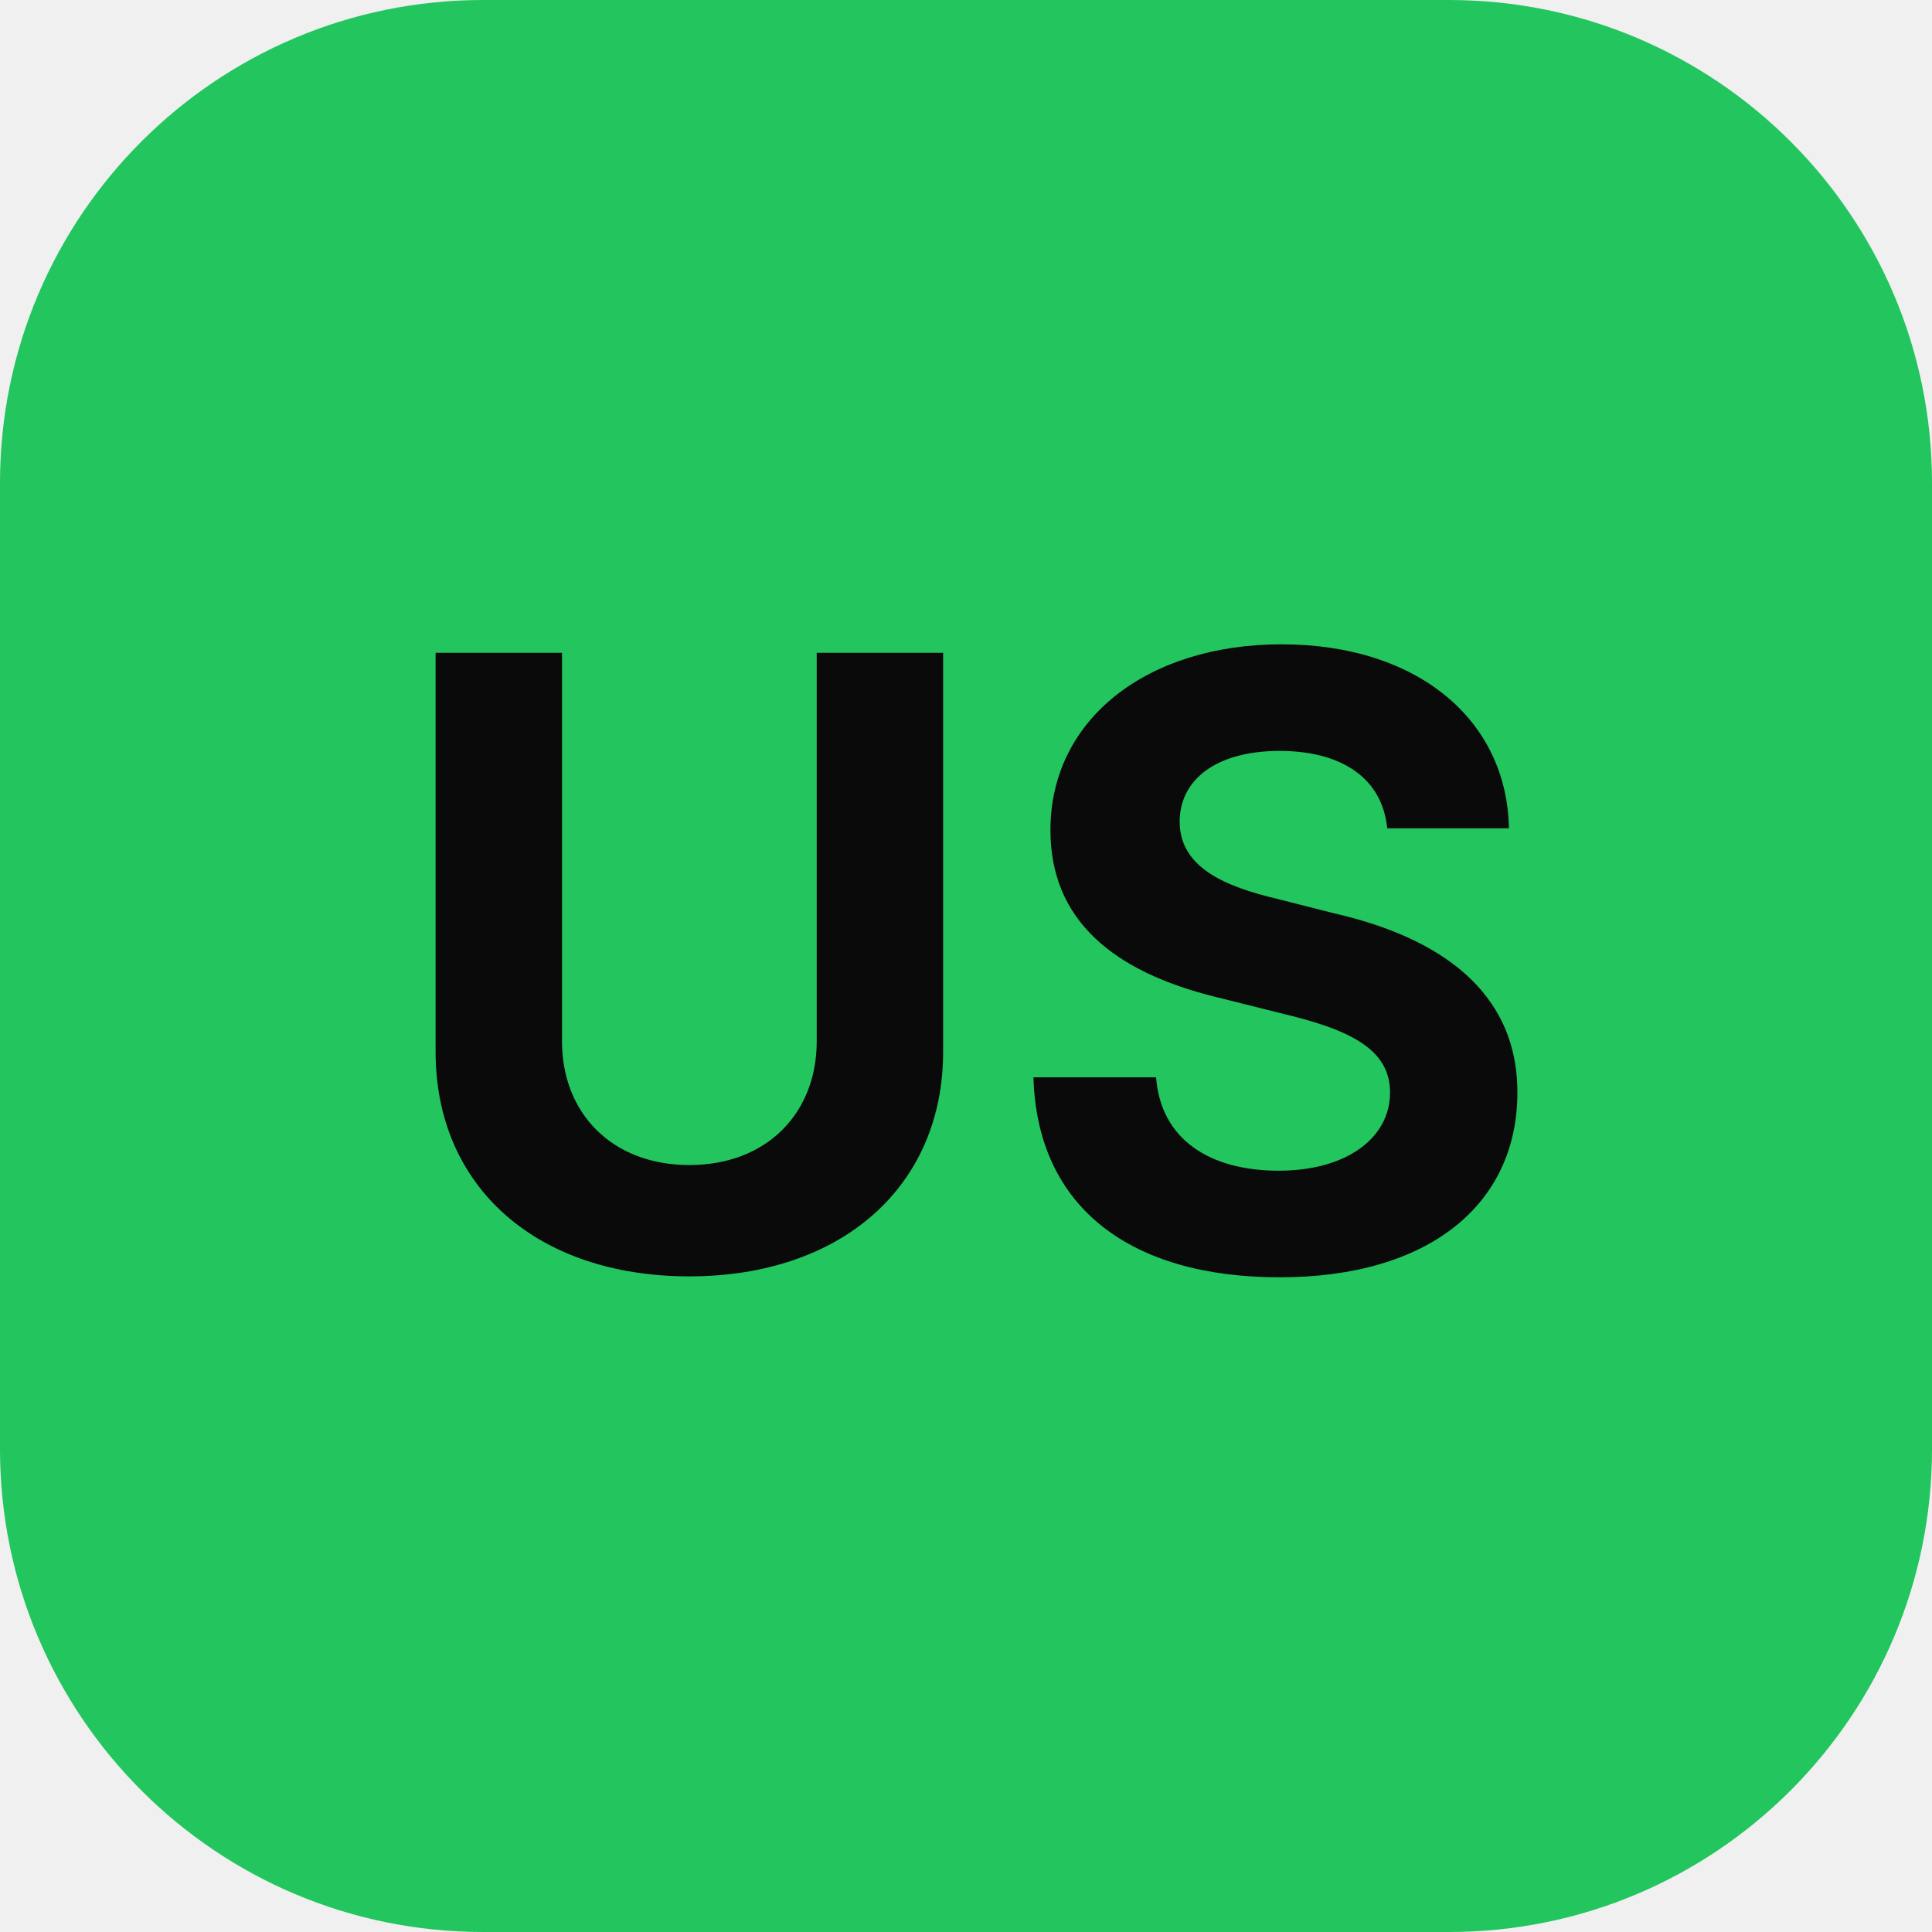
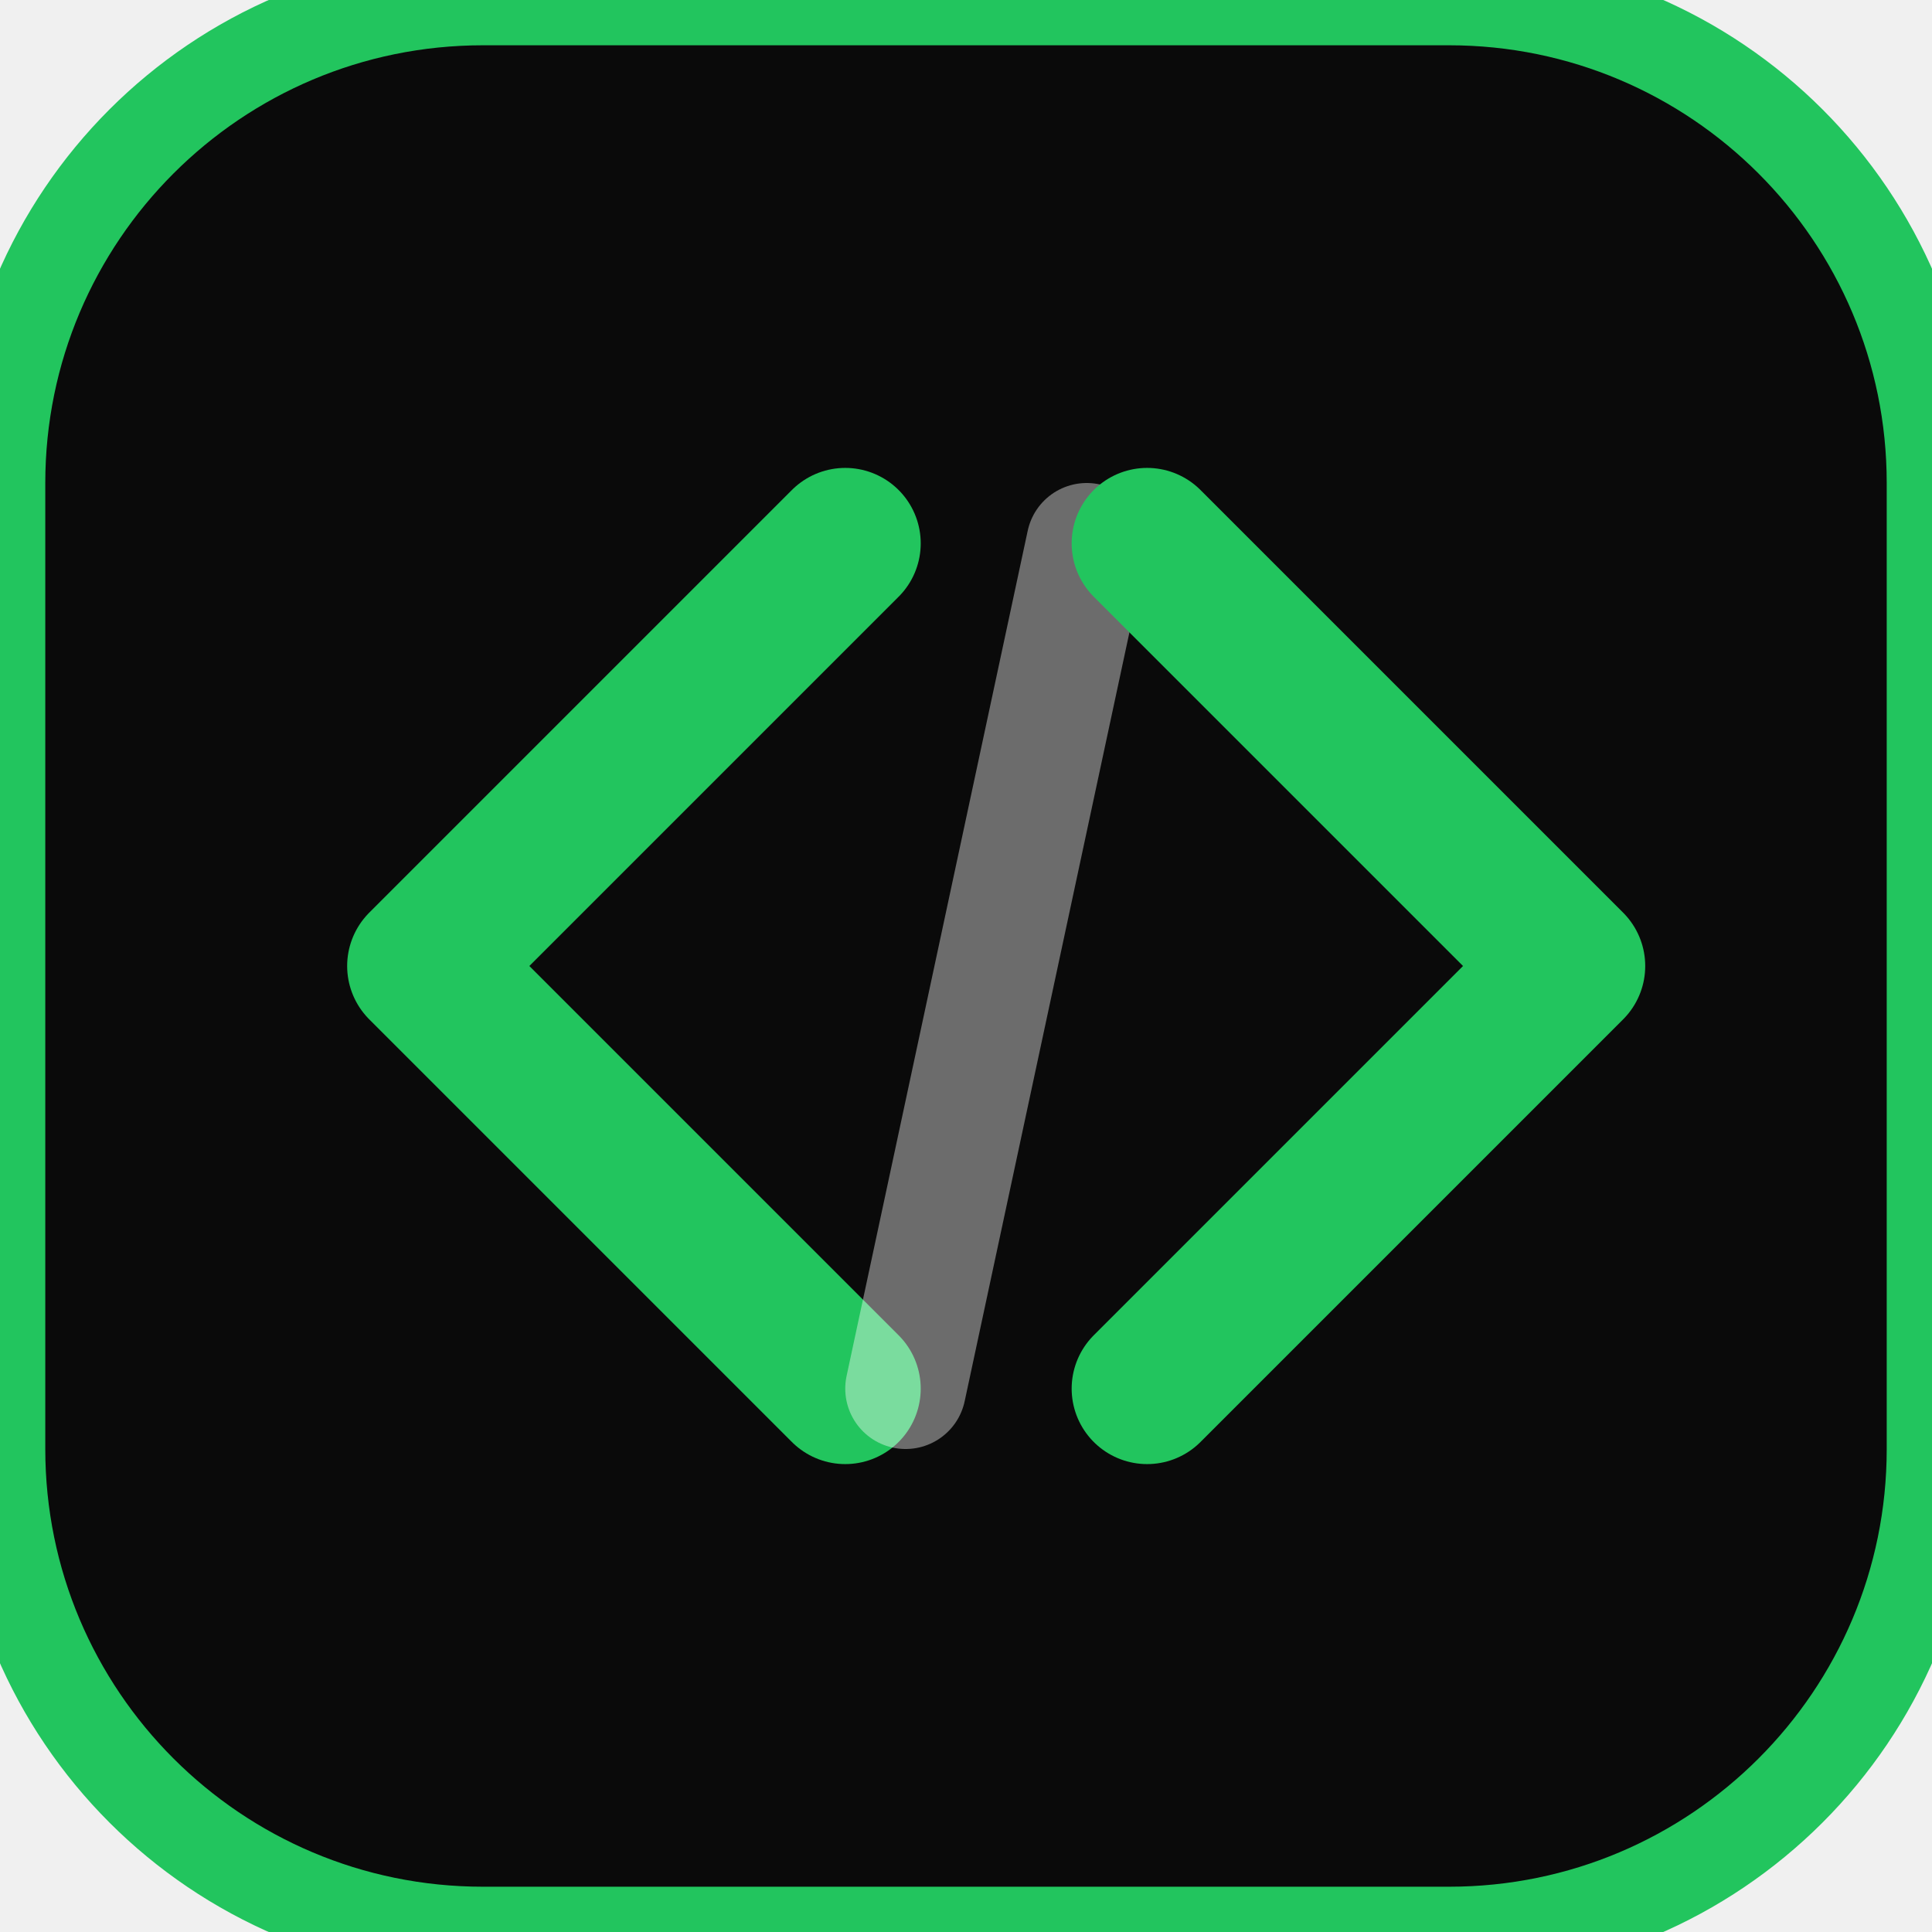
<svg xmlns="http://www.w3.org/2000/svg" width="32" height="32" viewBox="0 0 32 32" fill="none">
-   <rect width="32" height="32" rx="8" fill="#22c55e" />
-   <text x="16" y="21" text-anchor="middle" font-family="system-ui, -apple-system, sans-serif" font-size="14" font-weight="700" fill="#0a0a0a">US</text>
+   <rect width="32" height="32" rx="8" fill="#0a0a0a" stroke="#22c55e" stroke-width="1.5" />
+   <path d="M14 9L7 16L14 23" stroke="#22c55e" stroke-width="2.5" stroke-linecap="round" stroke-linejoin="round" />
+   <path d="M18 9L15 23" stroke="#ffffff" stroke-width="2" stroke-linecap="round" opacity="0.4" />
+   <path d="M19 9L26 16L19 23" stroke="#22c55e" stroke-width="2.5" stroke-linecap="round" stroke-linejoin="round" />
</svg>
